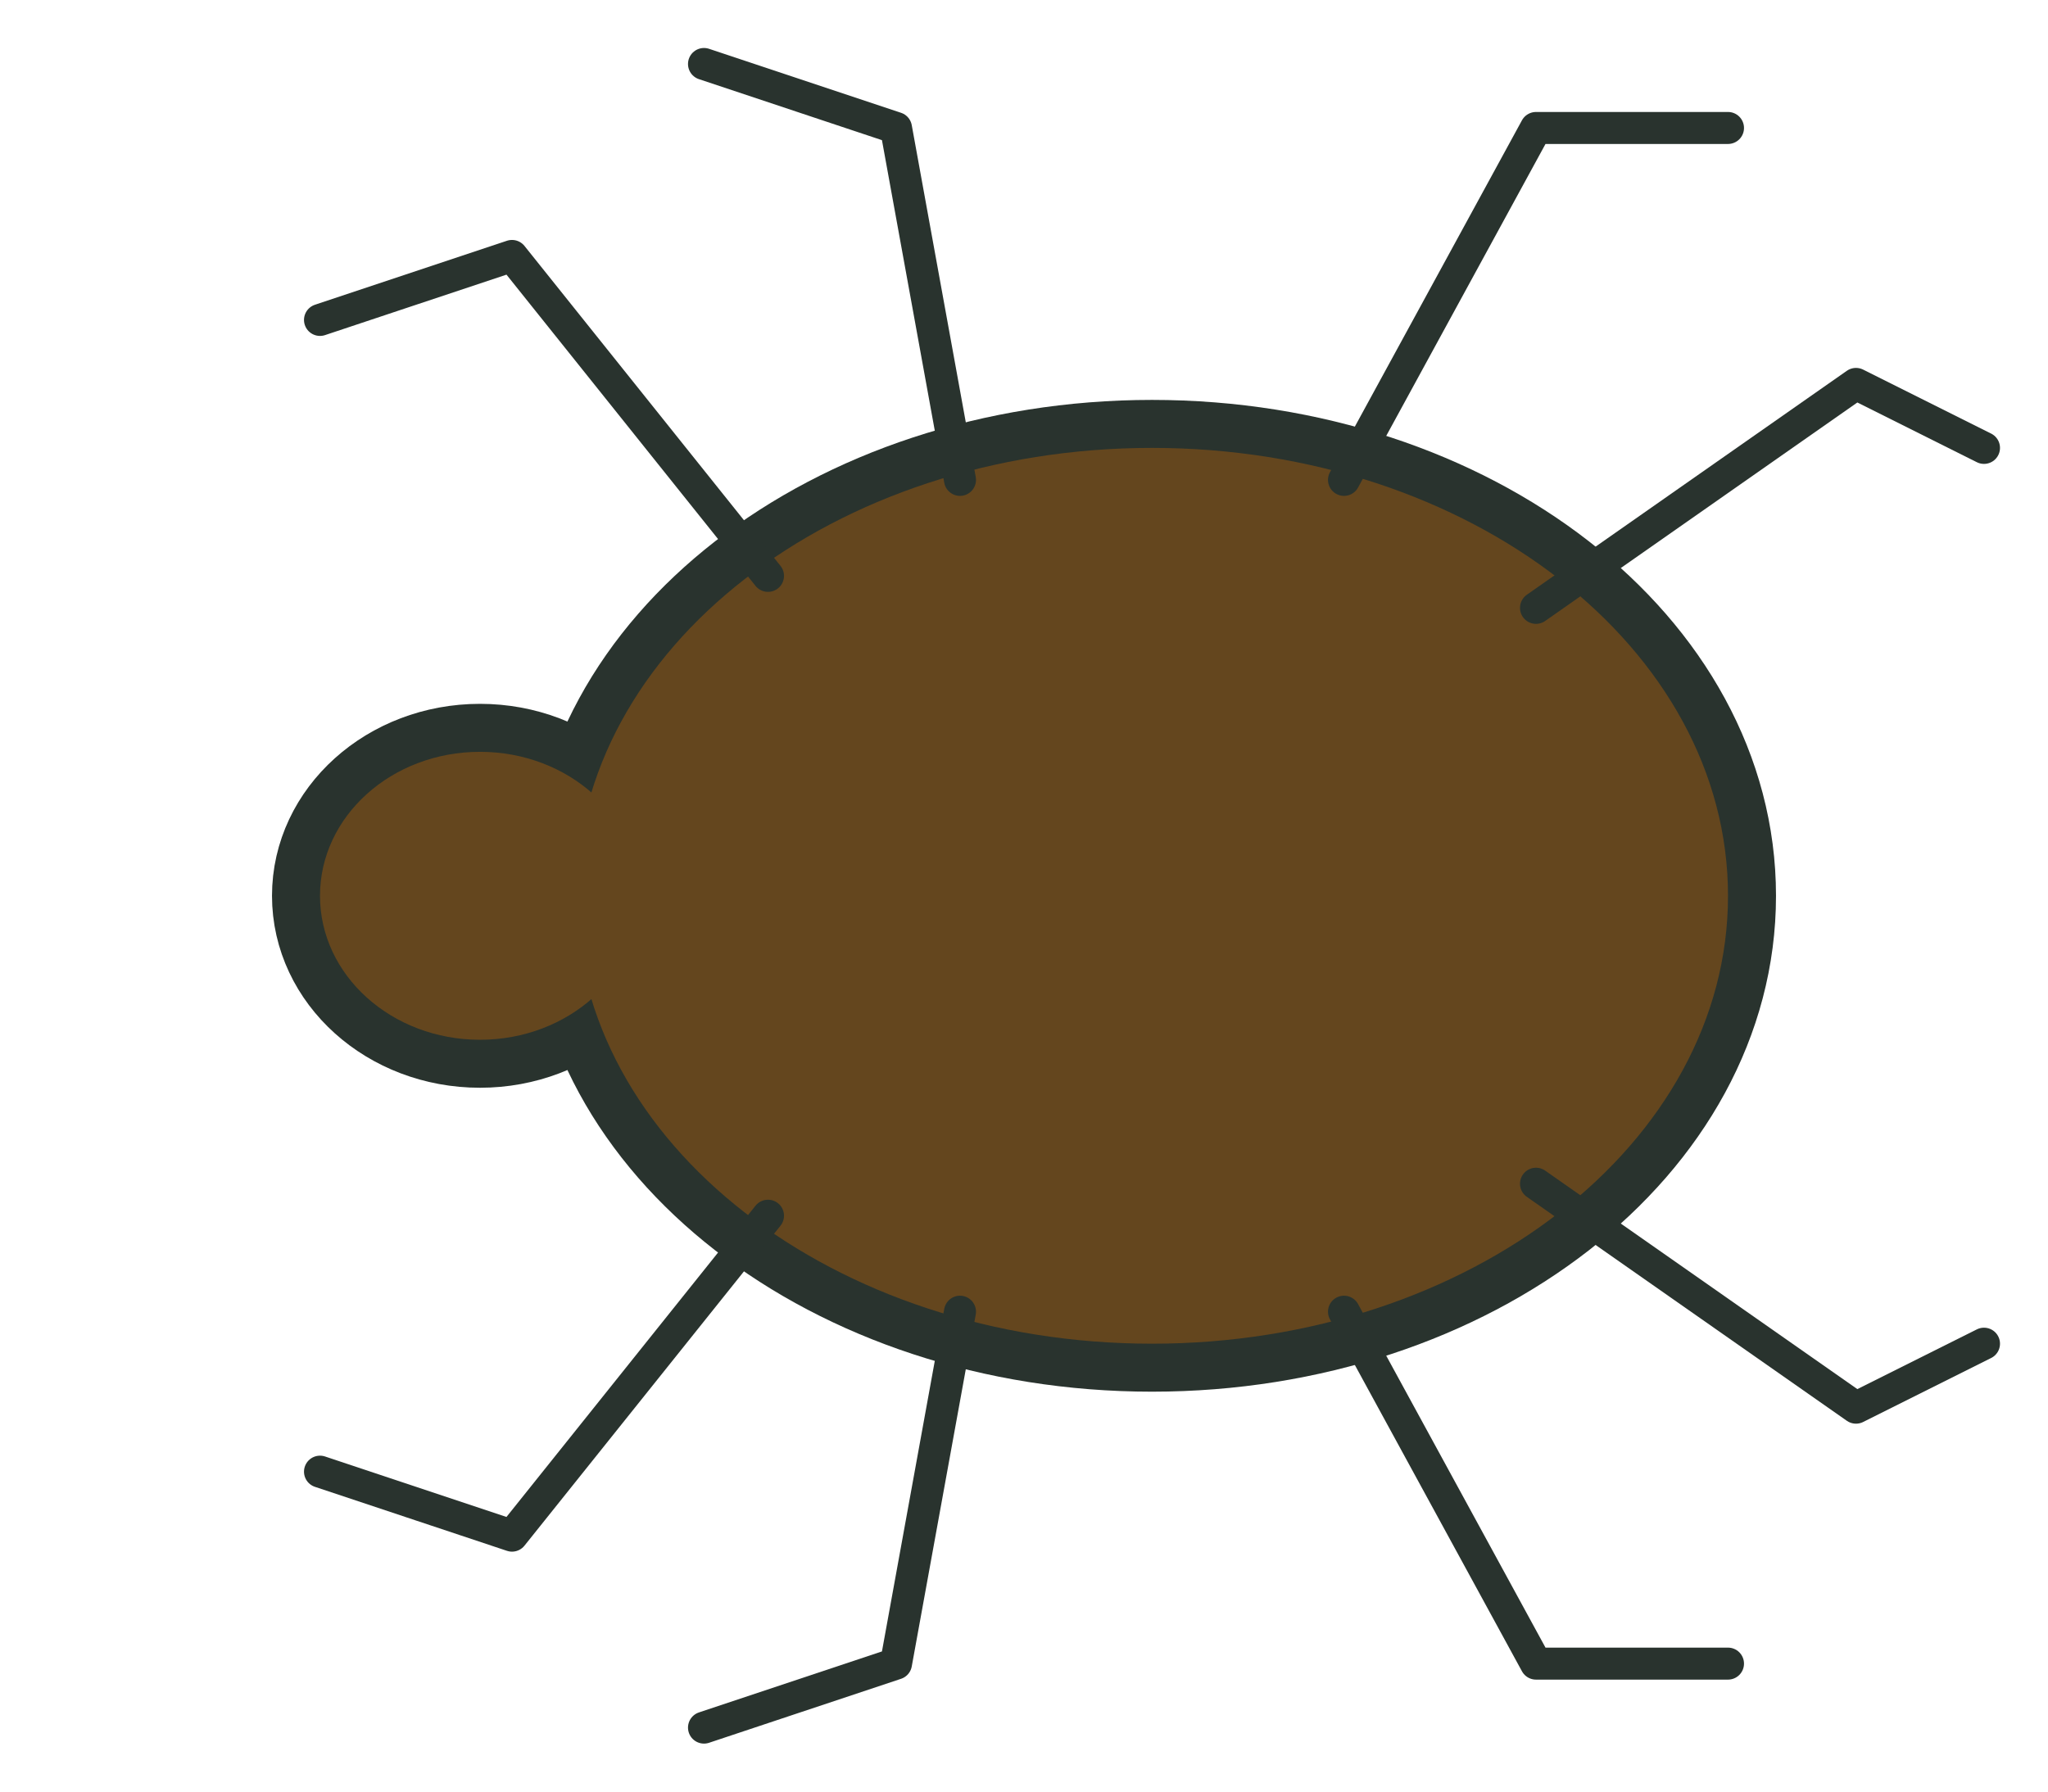
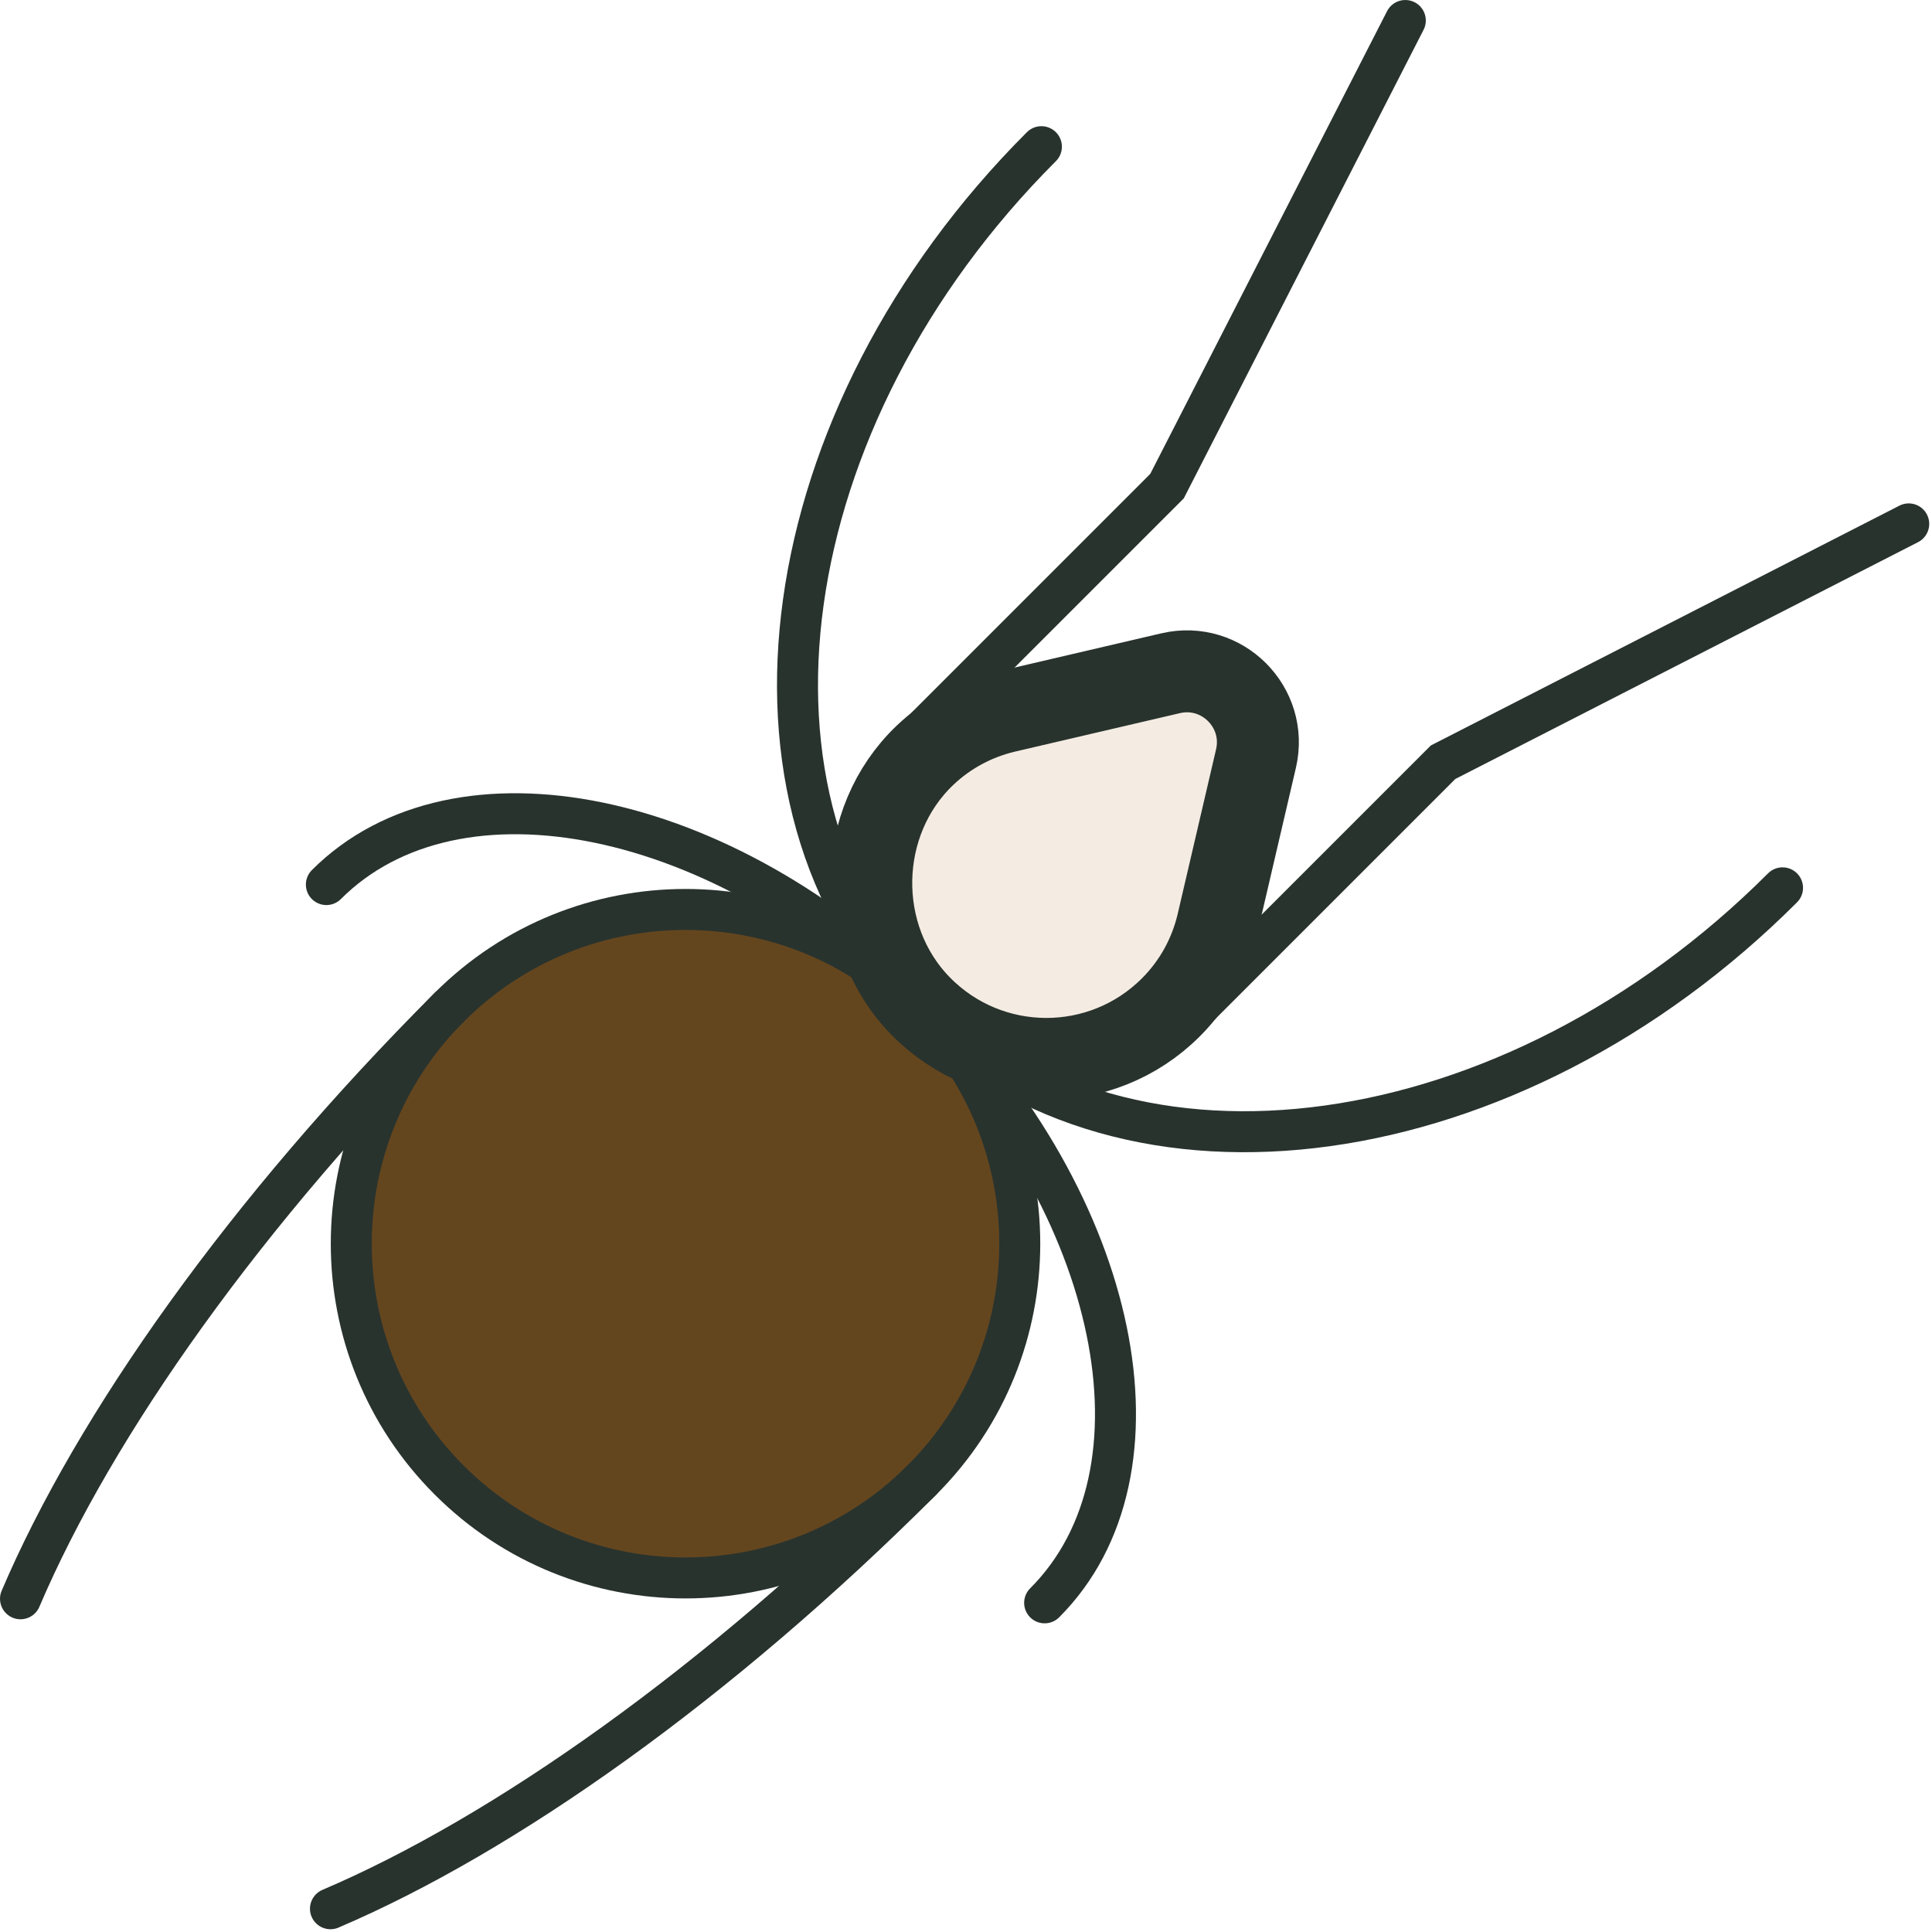
- <svg xmlns="http://www.w3.org/2000/svg" viewBox="0 0 64 56" width="64" height="56">
-   <g fill="none" stroke-linecap="round" stroke-linejoin="round">
-     <path d="M18,28A18,14 0 1,0 54,28A18,14 0 1,0 18,28ZM10,28A5,4.5 0 1,0 20,28A5,4.5 0 1,0 10,28Z" fill="#29332e" stroke="#29332e" stroke-width="3" />
-     <path d="M18,28A18,14 0 1,0 54,28A18,14 0 1,0 18,28ZM10,28A5,4.5 0 1,0 20,28A5,4.5 0 1,0 10,28Z" fill="#64461e" />
-     <path d="M24,18L16,8L10,10M30,15L28,4L22,2M24,38L16,48L10,46M30,41L28,52L22,54M42,15L48,4L54,4M42,41L48,52L54,52M48,19L58,12L62,14M48,37L58,44L62,42" stroke="#29332e" stroke-width="1" />
+ <svg xmlns="http://www.w3.org/2000/svg" viewBox="0 0 88 88" width="88" height="88">
+   <g fill="none">
+     <path d="M41.99 45.883C47.935 51.829 47.935 61.469 41.99 67.414C36.044 73.359 26.404 73.359 20.459 67.414C14.514 61.469 14.514 51.829 20.459 45.883C26.404 39.938 36.044 39.938 41.99 45.883Z" fill="#64461e" stroke="#29332e" stroke-width="1.867" stroke-miterlimit="10" />
+     <path d="M81.192 40.44C68.863 52.769 51.312 55.206 41.99 45.884C32.667 36.561 35.105 19.009 47.434 6.681" stroke="#29332e" stroke-width="1.867" stroke-miterlimit="10" stroke-linecap="round" />
+     <path d="M15.052 86.94C22.965 83.565 32.713 76.691 41.99 67.415" stroke="#29332e" stroke-width="1.867" stroke-miterlimit="10" stroke-linecap="round" />
+     <path d="M20.459 45.883C11.183 55.16 4.308 64.909 0.934 72.822" stroke="#29332e" stroke-width="1.867" stroke-miterlimit="10" stroke-linecap="round" />
+     <path d="M14.866 40.291C20.811 34.346 32.956 36.849 41.99 45.884C51.023 54.917 53.528 67.061 47.582 73.007" stroke="#29332e" stroke-width="1.867" stroke-miterlimit="10" stroke-linecap="round" />
+     <path d="M57.209 34.55C57.751 32.215 55.657 30.123 53.324 30.664L45.779 32.424C44.453 32.743 43.192 33.395 42.138 34.396C38.951 37.424 38.855 42.684 41.931 45.824C45.059 49.015 50.181 49.035 53.332 45.883C54.416 44.8 55.116 43.483 55.45 42.095L57.209 34.55Z" fill="#f4ece2" stroke="#29332e" stroke-width="3.733" stroke-miterlimit="10" />
+     <path d="M41.52 33.779L53.156 22.143L64.01 0.934" stroke="#29332e" stroke-width="1.867" stroke-miterlimit="10" stroke-linecap="round" />
+     <path d="M54.094 46.354L65.73 34.718L86.94 23.863" stroke="#29332e" stroke-width="1.867" stroke-miterlimit="10" stroke-linecap="round" />
  </g>
</svg>
